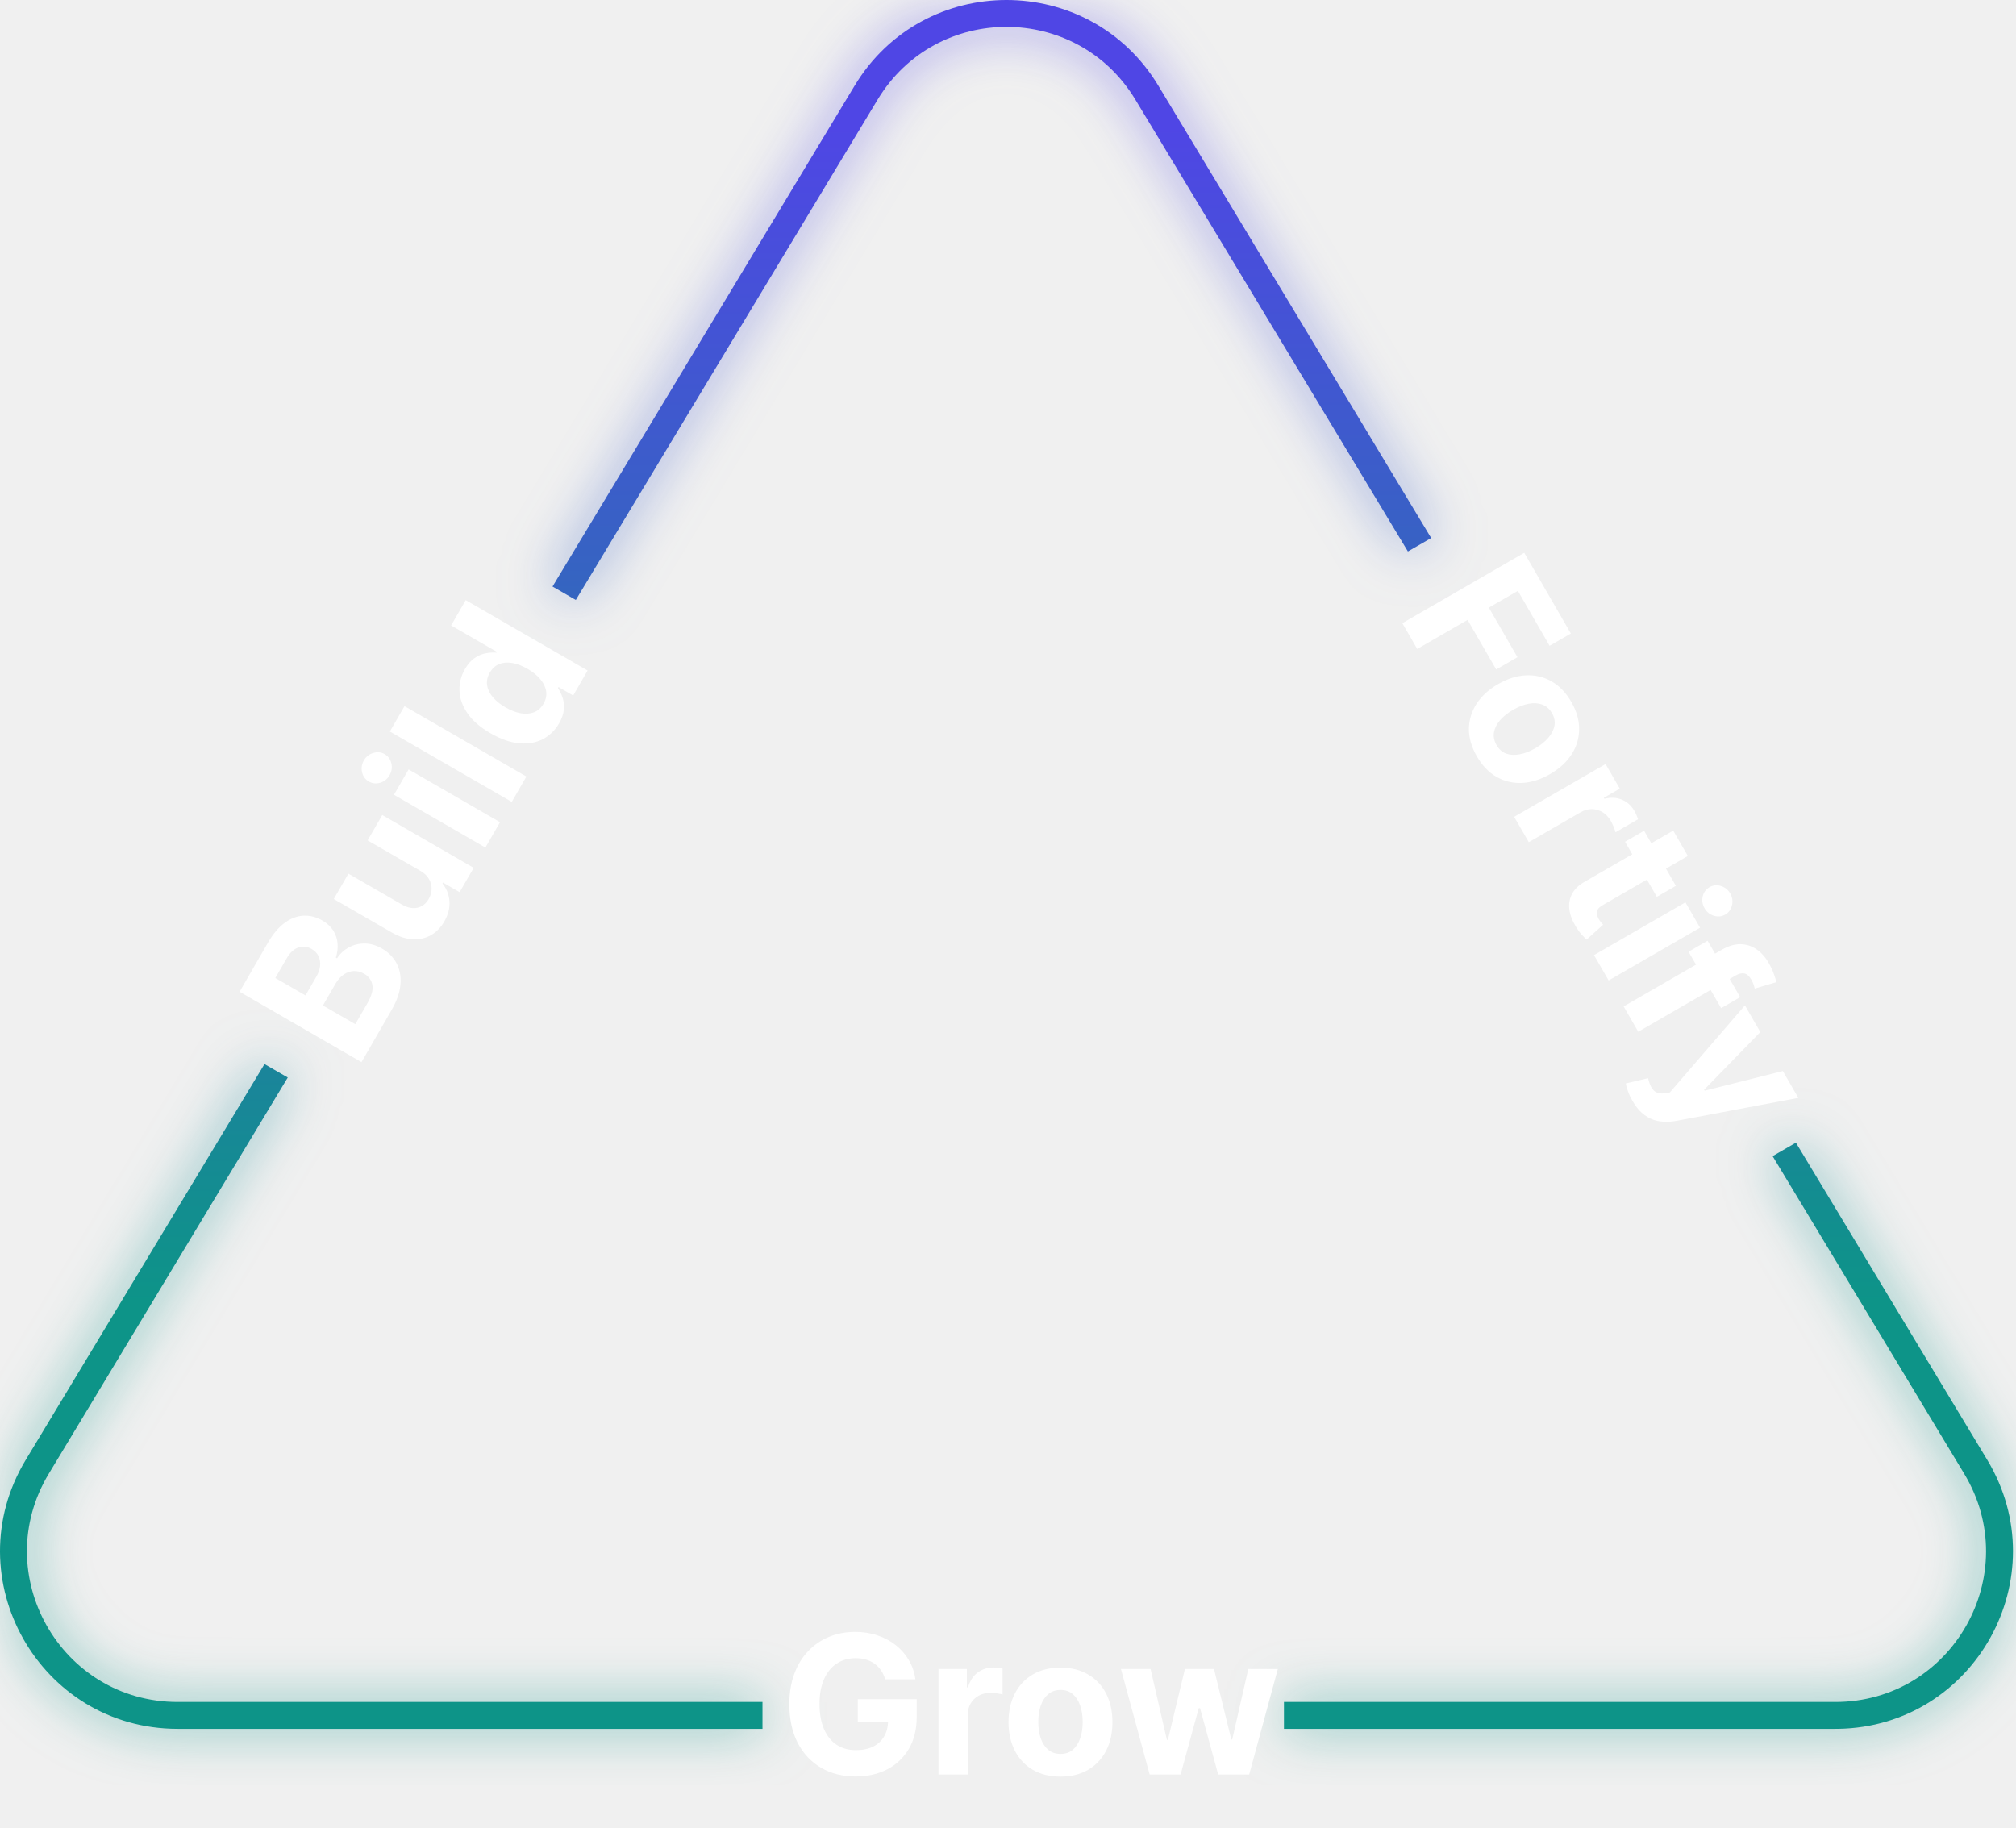
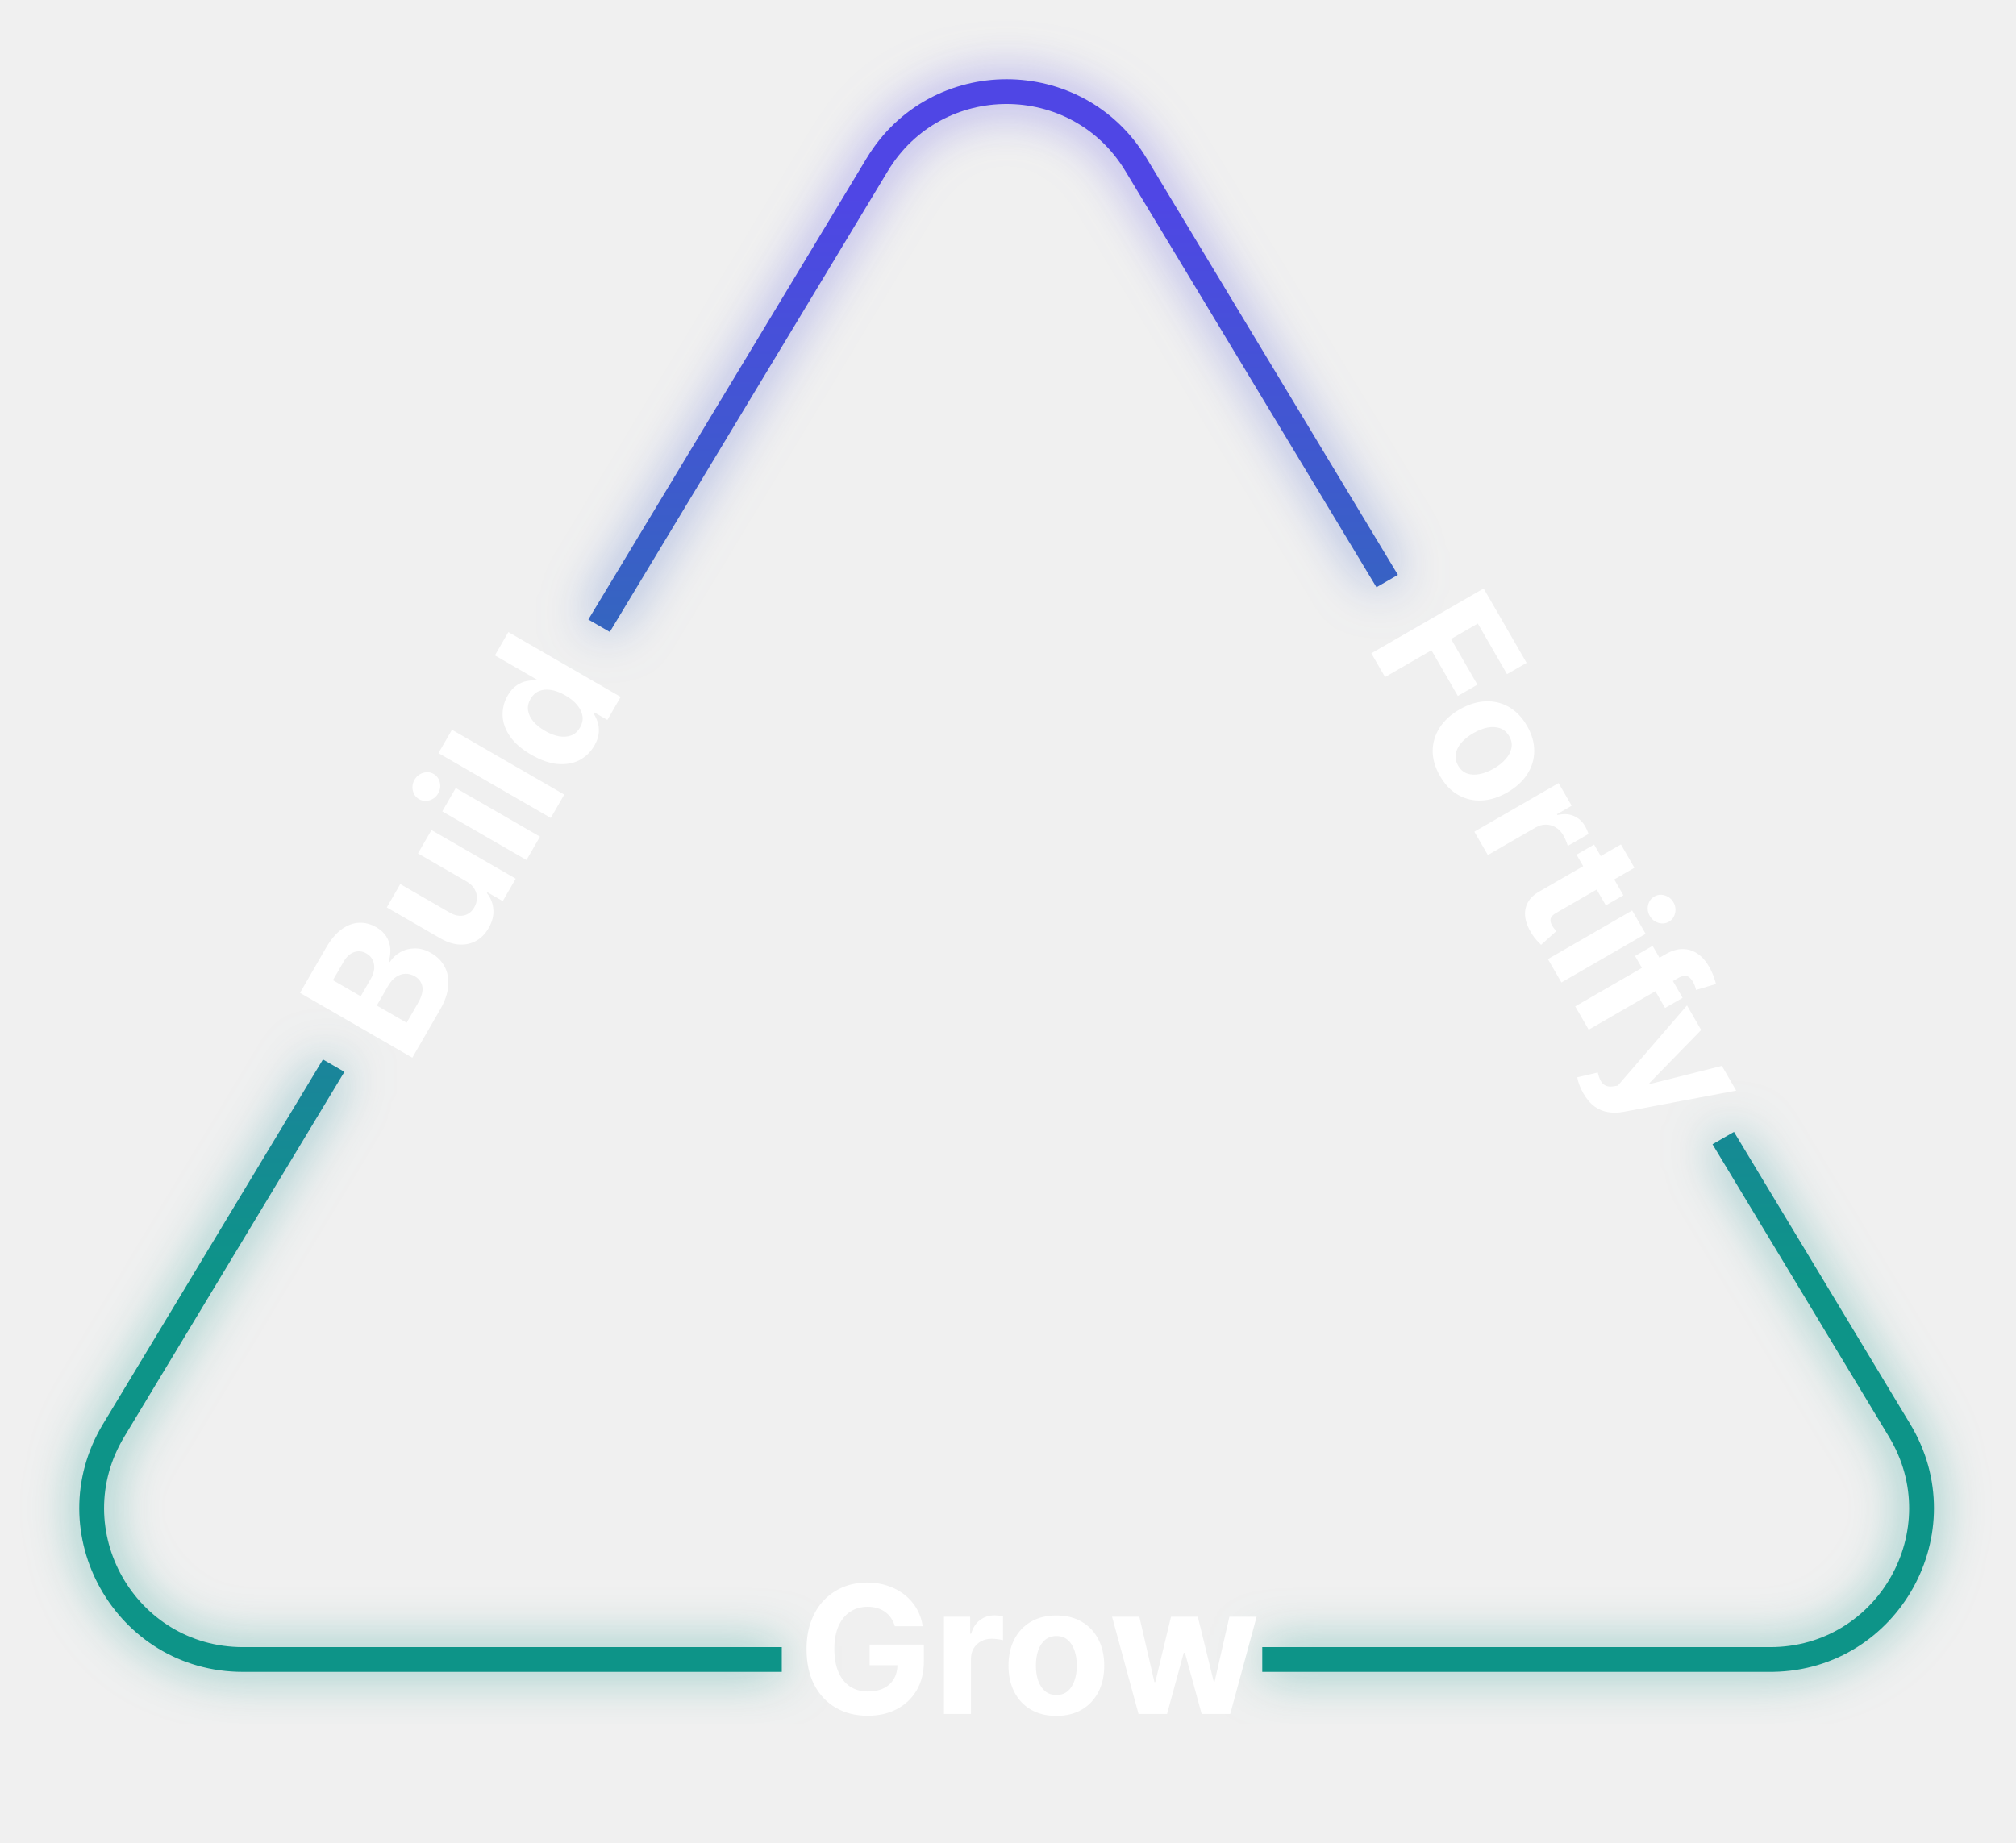
- <svg xmlns="http://www.w3.org/2000/svg" width="375" height="340" viewBox="0 0 375 340" fill="none">
+ <svg xmlns="http://www.w3.org/2000/svg" width="407" height="372" viewBox="-16 -16 407 372" fill="none">
  <g opacity="0.55">
    <path d="M53.529 200.441L9.075 274.144C-2.18 292.806 11.258 316.605 33.051 316.605H141.831V321.605H33.051C7.367 321.605 -8.472 293.555 4.793 271.561L49.197 197.94L53.529 200.441ZM369.645 271.561C382.807 293.384 367.317 321.168 341.987 321.601L341.387 321.605H238.831V316.605H341.387C363.18 316.605 376.619 292.806 365.364 274.144L329.729 215.064L334.06 212.563L369.645 271.561ZM158.961 15.956C171.793 -5.319 202.645 -5.319 215.477 15.956L266.218 100.084L261.887 102.585L211.196 18.539C200.308 0.488 174.13 0.487 163.242 18.539L107.108 111.608L102.776 109.107L158.961 15.956Z" fill="url(#paint0_linear_25_14)" filter="url(#filter0_f_25_14)">
      <animate attributeName="opacity" values="0.25;0.85;0.25" dur="4s" repeatCount="indefinite" />
    </path>
  </g>
  <path d="M53.529 200.441L9.075 274.144C-2.18 292.806 11.258 316.605 33.051 316.605H141.831V321.605H33.051C7.367 321.605 -8.472 293.555 4.793 271.561L49.197 197.94L53.529 200.441ZM369.645 271.561C382.807 293.384 367.317 321.168 341.987 321.601L341.387 321.605H238.831V316.605H341.387C363.18 316.605 376.619 292.806 365.364 274.144L329.729 215.064L334.06 212.563L369.645 271.561ZM158.961 15.956C171.793 -5.319 202.645 -5.319 215.477 15.956L266.218 100.084L261.887 102.585L211.196 18.539C200.308 0.488 174.13 0.487 163.242 18.539L107.108 111.608L102.776 109.107L158.961 15.956Z" fill="url(#paint0_linear_25_14)" />
  <path d="M164.65 312.387C164.471 311.765 164.22 311.215 163.896 310.738C163.572 310.252 163.176 309.843 162.707 309.51C162.247 309.169 161.719 308.909 161.122 308.73C160.534 308.551 159.882 308.462 159.166 308.462C157.828 308.462 156.652 308.794 155.638 309.459C154.632 310.124 153.848 311.091 153.285 312.361C152.723 313.622 152.442 315.165 152.442 316.989C152.442 318.813 152.719 320.364 153.273 321.642C153.827 322.921 154.611 323.897 155.625 324.57C156.639 325.235 157.836 325.567 159.217 325.567C160.47 325.567 161.54 325.345 162.426 324.902C163.321 324.451 164.003 323.816 164.471 322.997C164.949 322.179 165.187 321.212 165.187 320.095L166.312 320.262H159.562V316.094H170.518V319.392C170.518 321.694 170.033 323.671 169.061 325.324C168.089 326.969 166.751 328.239 165.047 329.134C163.342 330.02 161.39 330.463 159.192 330.463C156.737 330.463 154.581 329.922 152.723 328.84C150.865 327.749 149.416 326.202 148.376 324.199C147.345 322.188 146.829 319.801 146.829 317.04C146.829 314.918 147.136 313.026 147.75 311.364C148.372 309.694 149.241 308.279 150.358 307.12C151.474 305.961 152.774 305.078 154.257 304.473C155.74 303.868 157.346 303.566 159.077 303.566C160.559 303.566 161.94 303.783 163.219 304.218C164.497 304.644 165.631 305.249 166.619 306.033C167.616 306.817 168.43 307.75 169.061 308.833C169.692 309.907 170.096 311.091 170.275 312.387H164.65ZM174.574 330.105V310.469H179.854V313.895H180.058C180.416 312.676 181.017 311.756 181.861 311.134C182.705 310.503 183.676 310.188 184.776 310.188C185.048 310.188 185.343 310.205 185.658 310.239C185.973 310.273 186.25 310.32 186.489 310.38V315.212C186.233 315.135 185.879 315.067 185.428 315.007C184.976 314.948 184.563 314.918 184.188 314.918C183.387 314.918 182.671 315.093 182.04 315.442C181.418 315.783 180.923 316.26 180.557 316.874C180.199 317.488 180.02 318.195 180.02 318.996V330.105H174.574ZM197.263 330.489C195.277 330.489 193.559 330.067 192.111 329.223C190.67 328.371 189.558 327.186 188.774 325.669C187.99 324.144 187.598 322.375 187.598 320.364C187.598 318.336 187.99 316.563 188.774 315.046C189.558 313.52 190.67 312.336 192.111 311.492C193.559 310.64 195.277 310.213 197.263 310.213C199.248 310.213 200.961 310.64 202.402 311.492C203.851 312.336 204.967 313.52 205.751 315.046C206.535 316.563 206.927 318.336 206.927 320.364C206.927 322.375 206.535 324.144 205.751 325.669C204.967 327.186 203.851 328.371 202.402 329.223C200.961 330.067 199.248 330.489 197.263 330.489ZM197.288 326.27C198.192 326.27 198.946 326.015 199.551 325.503C200.156 324.983 200.612 324.276 200.919 323.381C201.234 322.486 201.392 321.468 201.392 320.326C201.392 319.184 201.234 318.165 200.919 317.27C200.612 316.375 200.156 315.668 199.551 315.148C198.946 314.628 198.192 314.368 197.288 314.368C196.376 314.368 195.609 314.628 194.987 315.148C194.373 315.668 193.909 316.375 193.594 317.27C193.287 318.165 193.133 319.184 193.133 320.326C193.133 321.468 193.287 322.486 193.594 323.381C193.909 324.276 194.373 324.983 194.987 325.503C195.609 326.015 196.376 326.27 197.288 326.27ZM213.85 330.105L208.506 310.469H214.016L217.059 323.662H217.238L220.408 310.469H225.816L229.037 323.586H229.204L232.195 310.469H237.692L232.361 330.105H226.596L223.221 317.756H222.978L219.603 330.105H213.85Z" fill="white" />
  <path d="M260.853 115.926L283.527 102.835L292.195 117.848L288.243 120.13L282.343 109.911L276.94 113.031L282.264 122.253L278.312 124.535L272.987 115.312L263.621 120.72L260.853 115.926ZM274.715 140.702C273.722 138.982 273.228 137.284 273.235 135.607C273.253 133.934 273.722 132.378 274.644 130.941C275.573 129.499 276.909 128.275 278.651 127.27C280.407 126.255 282.139 125.708 283.845 125.629C285.558 125.545 287.14 125.916 288.591 126.742C290.053 127.57 291.281 128.844 292.274 130.564C293.267 132.284 293.754 133.981 293.736 135.654C293.73 137.331 293.262 138.89 292.333 140.332C291.411 141.769 290.072 142.995 288.316 144.009C286.574 145.015 284.846 145.56 283.133 145.644C281.427 145.723 279.843 145.348 278.38 144.52C276.929 143.694 275.708 142.422 274.715 140.702ZM278.381 138.615C278.833 139.397 279.431 139.922 280.177 140.191C280.929 140.455 281.77 140.496 282.698 140.314C283.631 140.14 284.592 139.767 285.581 139.196C286.57 138.625 287.373 137.98 287.991 137.259C288.612 136.546 288.997 135.797 289.144 135.013C289.292 134.229 289.14 133.446 288.688 132.664C288.232 131.874 287.624 131.34 286.862 131.061C286.105 130.789 285.261 130.741 284.328 130.915C283.4 131.097 282.441 131.473 281.452 132.044C280.463 132.615 279.657 133.257 279.036 133.971C278.418 134.691 278.038 135.447 277.895 136.238C277.763 137.033 277.925 137.825 278.381 138.615ZM281.65 151.947L298.655 142.129L301.295 146.701L298.328 148.414L298.43 148.591C299.665 148.292 300.762 148.352 301.723 148.772C302.691 149.187 303.45 149.871 304 150.823C304.136 151.059 304.268 151.322 304.397 151.613C304.525 151.903 304.623 152.166 304.69 152.402L300.505 154.819C300.444 154.559 300.326 154.218 300.152 153.797C299.978 153.376 299.797 153.004 299.609 152.679C299.209 151.985 298.7 151.452 298.082 151.081C297.475 150.713 296.815 150.523 296.1 150.513C295.39 150.509 294.688 150.708 293.994 151.109L284.373 156.663L281.65 151.947ZM311.735 164.783L308.192 166.829L302.28 156.588L305.822 154.542L311.735 164.783ZM311.239 154.515L313.962 159.232L298.108 168.385C297.672 168.636 297.371 168.899 297.204 169.172C297.045 169.442 296.985 169.722 297.026 170.014C297.07 170.313 297.184 170.621 297.368 170.938C297.495 171.159 297.642 171.37 297.807 171.57C297.979 171.766 298.11 171.917 298.2 172.022L295.119 174.79C294.909 174.597 294.632 174.313 294.289 173.941C293.938 173.572 293.575 173.088 293.199 172.488C292.499 171.377 292.075 170.294 291.927 169.237C291.784 168.188 291.942 167.216 292.4 166.322C292.858 165.428 293.646 164.663 294.765 164.027L311.239 154.515ZM296.503 177.674L313.509 167.856L316.232 172.572L299.226 182.39L296.503 177.674ZM317.069 168.959C316.664 168.258 316.549 167.522 316.725 166.752C316.911 165.985 317.333 165.412 317.99 165.032C318.64 164.657 319.34 164.583 320.09 164.809C320.852 165.038 321.436 165.503 321.841 166.204C322.245 166.906 322.354 167.64 322.168 168.407C321.992 169.177 321.58 169.75 320.93 170.125C320.274 170.504 319.564 170.579 318.802 170.35C318.051 170.124 317.474 169.661 317.069 168.959ZM323.693 185.495L320.15 187.541L314.091 177.045L317.633 175L323.693 185.495ZM302.015 187.22L320.249 176.693C321.482 175.981 322.643 175.631 323.732 175.642C324.825 175.66 325.817 175.973 326.709 176.58C327.601 177.187 328.355 178.025 328.973 179.096C329.391 179.819 329.717 180.512 329.952 181.173C330.19 181.842 330.351 182.35 330.432 182.697L326.404 183.901C326.356 183.682 326.28 183.421 326.174 183.118C326.072 182.823 325.94 182.535 325.778 182.254C325.377 181.56 324.936 181.171 324.454 181.085C323.978 180.995 323.453 181.117 322.877 181.449L304.731 191.926L302.015 187.22ZM303.655 204.788C303.31 204.19 303.034 203.602 302.827 203.022C302.618 202.455 302.485 201.96 302.429 201.54L306.563 200.57C306.713 201.222 306.909 201.773 307.149 202.225C307.395 202.683 307.722 203.011 308.131 203.208C308.544 203.412 309.076 203.464 309.727 203.364L310.606 203.226L324.577 187.026L327.44 191.986L316.985 202.717L317.087 202.894L331.627 199.237L334.51 204.231L311.85 208.5C310.752 208.711 309.706 208.74 308.711 208.586C307.714 208.443 306.792 208.065 305.945 207.452C305.092 206.842 304.328 205.954 303.655 204.788Z" fill="white" />
  <path d="M67.243 197.581L44.569 184.49L49.81 175.411C50.773 173.743 51.824 172.495 52.962 171.666C54.1 170.837 55.27 170.395 56.472 170.341C57.667 170.283 58.833 170.582 59.969 171.239C60.855 171.75 61.532 172.377 61.999 173.119C62.458 173.857 62.723 174.659 62.793 175.526C62.861 176.382 62.755 177.256 62.476 178.148L62.697 178.275C63.233 177.433 63.943 176.766 64.828 176.273C65.717 175.772 66.704 175.52 67.788 175.517C68.866 175.509 69.962 175.827 71.076 176.47C72.279 177.165 73.18 178.084 73.78 179.227C74.376 180.359 74.613 181.662 74.49 183.136C74.368 184.61 73.816 186.196 72.836 187.893L67.243 197.581ZM66.091 190.524L68.348 186.616C69.119 185.28 69.427 184.159 69.272 183.252C69.109 182.341 68.599 181.638 67.743 181.144C67.115 180.782 66.474 180.614 65.82 180.639C65.165 180.665 64.54 180.879 63.943 181.283C63.35 181.679 62.832 182.26 62.389 183.028L60.069 187.047L66.091 190.524ZM56.825 185.174L58.877 181.62C59.256 180.963 59.478 180.314 59.543 179.673C59.605 179.02 59.508 178.422 59.25 177.879C58.997 177.33 58.571 176.882 57.973 176.537C57.154 176.064 56.325 175.974 55.486 176.268C54.652 176.553 53.928 177.228 53.315 178.291L51.212 181.933L56.825 185.174ZM78.148 161.972L68.383 156.334L71.106 151.617L88.111 161.436L85.497 165.964L82.408 164.18L82.306 164.358C83.081 165.317 83.513 166.417 83.603 167.66C83.696 168.895 83.375 170.151 82.638 171.428C81.981 172.565 81.145 173.416 80.13 173.981C79.115 174.546 77.991 174.797 76.757 174.735C75.528 174.665 74.247 174.25 72.914 173.49L62.087 167.239L64.81 162.523L74.796 168.288C75.804 168.86 76.753 169.049 77.643 168.854C78.533 168.66 79.236 168.116 79.751 167.223C80.079 166.654 80.257 166.048 80.284 165.405C80.304 164.757 80.143 164.132 79.801 163.531C79.463 162.923 78.912 162.403 78.148 161.972ZM90.29 157.663L73.284 147.845L76.007 143.128L93.013 152.947L90.29 157.663ZM72.46 144.21C72.055 144.911 71.475 145.378 70.72 145.612C69.962 145.834 69.255 145.755 68.598 145.376C67.949 145.001 67.534 144.432 67.355 143.669C67.172 142.894 67.283 142.156 67.688 141.455C68.093 140.754 68.674 140.292 69.432 140.07C70.187 139.837 70.889 139.908 71.538 140.283C72.195 140.662 72.615 141.239 72.798 142.014C72.977 142.777 72.865 143.509 72.46 144.21ZM75.243 131.361L97.917 144.452L95.194 149.169L72.52 136.078L75.243 131.361ZM103.993 134.567C103.247 135.859 102.239 136.837 100.97 137.502C99.698 138.155 98.235 138.412 96.582 138.275C94.926 138.126 93.15 137.504 91.253 136.409C89.305 135.284 87.865 134.035 86.936 132.662C85.999 131.284 85.51 129.89 85.469 128.478C85.424 127.055 85.762 125.72 86.483 124.473C87.032 123.521 87.653 122.821 88.344 122.374C89.032 121.915 89.729 121.628 90.435 121.514C91.137 121.388 91.777 121.354 92.354 121.412L92.437 121.268L83.912 116.346L86.629 111.64L109.303 124.731L106.618 129.381L103.894 127.809L103.779 128.008C104.124 128.502 104.411 129.087 104.642 129.761C104.87 130.424 104.949 131.164 104.881 131.98C104.817 132.79 104.521 133.652 103.993 134.567ZM101.103 130.906C101.541 130.146 101.706 129.384 101.595 128.622C101.481 127.847 101.128 127.102 100.538 126.387C99.951 125.665 99.152 125.012 98.141 124.428C97.13 123.844 96.17 123.477 95.263 123.327C94.356 123.177 93.545 123.251 92.833 123.548C92.12 123.845 91.544 124.374 91.105 125.134C90.658 125.909 90.491 126.684 90.605 127.458C90.719 128.232 91.07 128.971 91.657 129.675C92.245 130.378 93.03 131.013 94.011 131.58C95.001 132.151 95.954 132.519 96.872 132.685C97.787 132.839 98.609 132.778 99.34 132.501C100.068 132.213 100.655 131.681 101.103 130.906Z" fill="white" />
  <defs>
    <filter id="filter0_f_25_14" x="-12" y="-16" width="398" height="348" filterUnits="userSpaceOnUse" color-interpolation-filters="sRGB">
      <feFlood flood-opacity="0" result="BackgroundImageFix" />
      <feBlend mode="normal" in="SourceGraphic" in2="BackgroundImageFix" result="shape" />
      <feGaussianBlur stdDeviation="5" result="effect1_foregroundBlur_25_14">
        <animate attributeName="stdDeviation" values="3;8;3" dur="4s" repeatCount="indefinite" />
      </feGaussianBlur>
    </filter>
    <linearGradient id="paint0_linear_25_14" x1="187.219" y1="23.164" x2="187.219" y2="242.715" gradientUnits="userSpaceOnUse">
      <stop stop-color="#4F46E5" />
      <stop offset="1" stop-color="#0D9488" />
    </linearGradient>
  </defs>
</svg>
